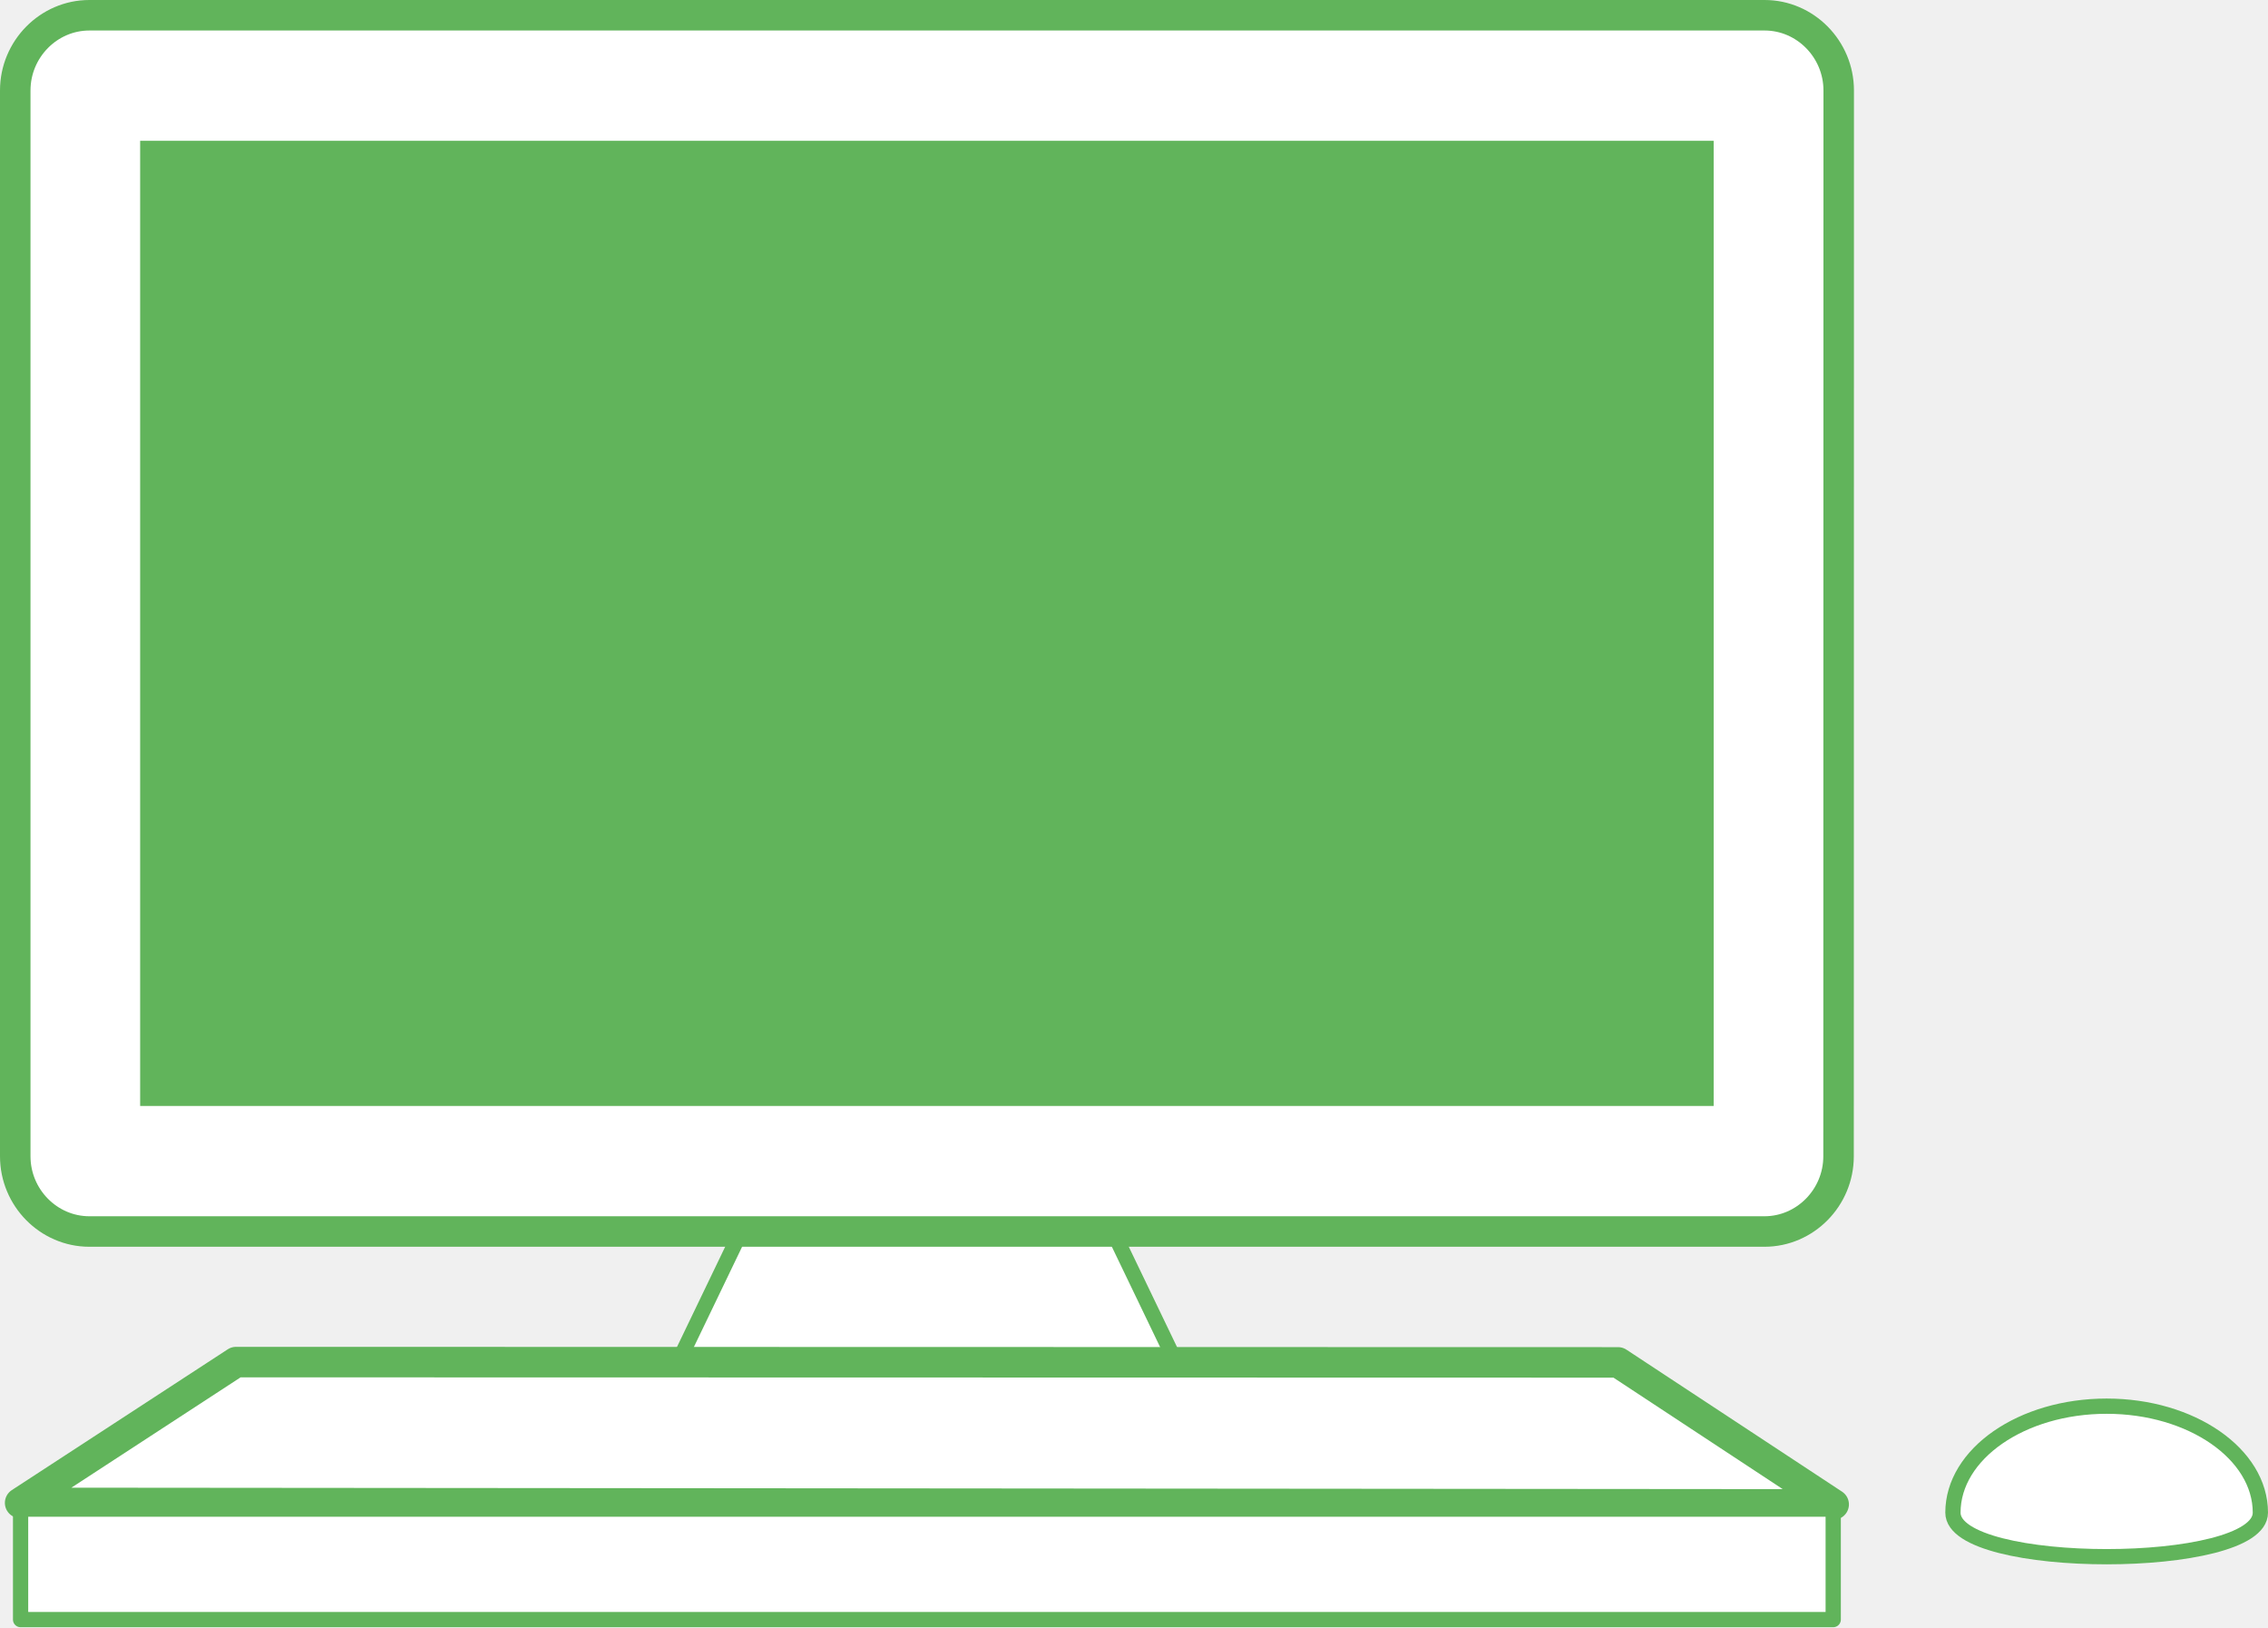
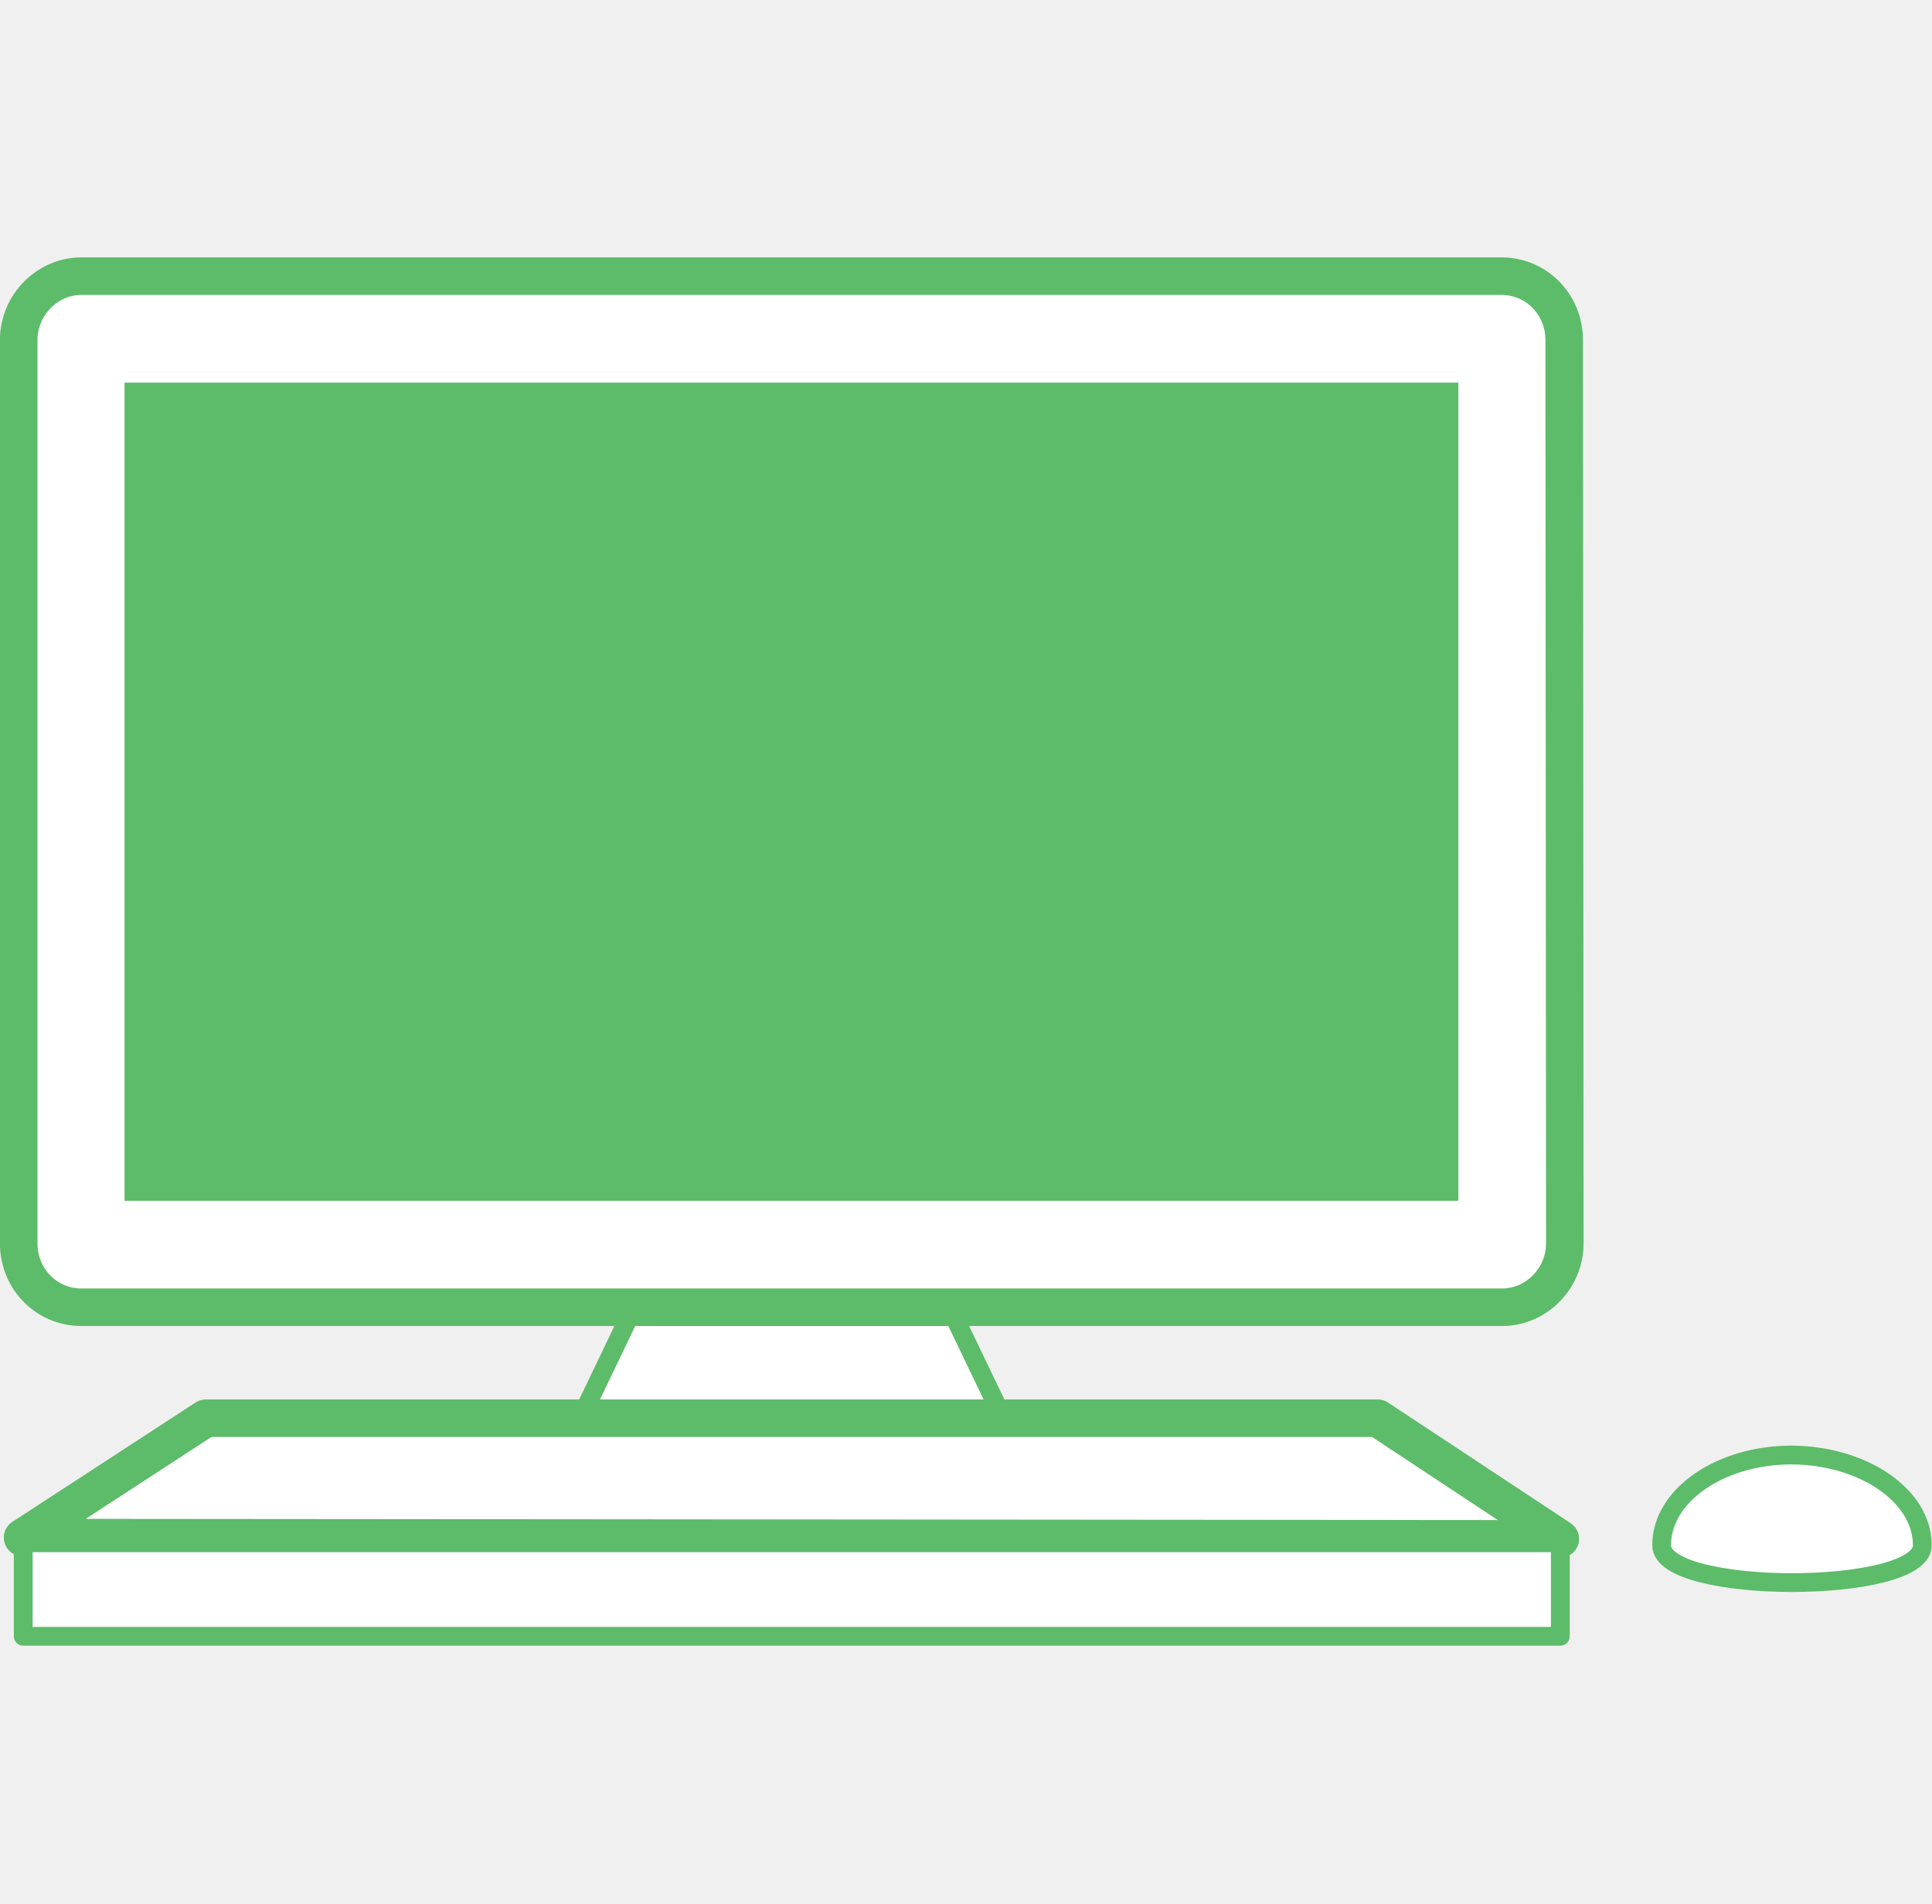
- <svg xmlns="http://www.w3.org/2000/svg" version="1.1" id="Layer_1" x="0px" y="0px" viewBox="0 0 1487.2 1066.7" enable-background="new 0 0 1487.2 1066.7" xml:space="preserve">
+ <svg xmlns="http://www.w3.org/2000/svg" version="1.1" id="Layer_1" x="0px" y="0px" viewBox="4 -19.2 299.4 295" enable-background="new 4 -19.2 299.4 295" xml:space="preserve">
  <g>
-     <polygon fill="#FFFFFF" points="715,776.5 775,901.2 629.2,901.2 586.4,901.2 440.7,901.2 500.7,776.5 715,776.5  " />
-     <polygon fill="none" stroke="#61B45B" stroke-width="10" stroke-miterlimit="10" points="715,776.5 775,901.2 629.2,901.2    586.4,901.2 440.7,901.2 500.7,776.5 715,776.5  " />
-     <path fill="#FFFFFF" d="M1205.6,758c0,27.1-21.9,49.3-48.6,49.3H58.6C31.9,807.3,10,785.1,10,758V59.3C10,32.2,31.9,10,58.6,10   h1098.5c26.7,0,48.6,22.2,48.6,49.3L1205.6,758c0,27.1-21.9,49.3-48.6,49.3H58.6C31.9,807.3,10,785.1,10,758" />
-     <path fill="none" stroke="#61B45B" stroke-width="20" stroke-miterlimit="10" d="M1205.6,758c0,27.1-21.9,49.3-48.6,49.3H58.6   C31.9,807.3,10,785.1,10,758V59.3C10,32.2,31.9,10,58.6,10h1098.5c26.7,0,48.6,22.2,48.6,49.3L1205.6,758   c0,27.1-21.9,49.3-48.6,49.3H58.6C31.9,807.3,10,785.1,10,758" />
-     <polygon fill="#61B45B" points="91.9,725 1123.7,725 1123.7,92.3 91.9,92.3 91.9,725  " />
-     <polygon fill="#FFFFFF" points="154.8,892.9 13.2,985.2 1202.4,986.2 1061,893.1 154.8,892.9  " />
-     <polygon fill="none" stroke="#61B45B" stroke-width="20" stroke-linejoin="round" stroke-miterlimit="10" points="154.8,892.9    13.2,985.2 1202.4,986.2 1061,893.1 154.8,892.9  " />
-     <path fill="#FFFFFF" d="M1482.2,991.6c0,38.5-201.6,38.5-201.6,0s45.1-69.8,100.8-69.8C1437,921.8,1482.2,953.1,1482.2,991.6   L1482.2,991.6z" />
-     <path fill="none" stroke="#61B45B" stroke-width="10" stroke-linejoin="round" stroke-miterlimit="10" d="M1482.2,991.6   c0,38.5-201.6,38.5-201.6,0s45.1-69.8,100.8-69.8C1437,921.8,1482.2,953.1,1482.2,991.6L1482.2,991.6z" />
-     <polygon fill="#FFFFFF" points="1202.1,1061.7 13.5,1061.7 13.5,989.3 1202.1,989.3 1202.1,1061.7  " />
-     <polygon fill="none" stroke="#61B45B" stroke-width="10" stroke-linejoin="round" stroke-miterlimit="10" points="1202.1,1061.7    13.5,1061.7 13.5,989.3 1202.1,989.3 1202.1,1061.7  " />
+     <polygon fill="#FFFFFF" points="148.2,177.2 160.2,202.2 131,202.2 122.4,202.2 93.2,202.2 105.2,177.2  " />
+     <polygon fill="none" stroke="#5DBC69" stroke-width="2.91" stroke-miterlimit="10" points="148.2,177.2 160.2,202.2 131,202.2    122.4,202.2 93.2,202.2 105.2,177.2  " />
+     <path fill="#FFFFFF" d="M246.5,173.5c0,5.4-4.4,9.9-9.7,9.9H16.6c-5.4,0-9.7-4.4-9.7-9.9v-140c0-5.4,4.4-9.9,9.7-9.9h220.1   c5.4,0,9.7,4.4,9.7,9.9L246.5,173.5c0,5.4-4.4,9.9-9.7,9.9H16.6c-5.4,0-9.7-4.4-9.7-9.9" />
+     <path fill="none" stroke="#5DBC69" stroke-width="5.82" stroke-miterlimit="10" d="M246.5,173.5c0,5.4-4.4,9.9-9.7,9.9H16.6   c-5.4,0-9.7-4.4-9.7-9.9v-140c0-5.4,4.4-9.9,9.7-9.9h220.1c5.4,0,9.7,4.4,9.7,9.9L246.5,173.5c0,5.4-4.4,9.9-9.7,9.9H16.6   c-5.4,0-9.7-4.4-9.7-9.9" />
+     <polygon fill="#5DBC69" points="23.3,166.9 230,166.9 230,40.1 23.3,40.1  " />
+     <polygon fill="#FFFFFF" points="35.9,200.6 7.5,219.1 245.8,219.3 217.5,200.6  " />
+     <polygon fill="none" stroke="#5DBC69" stroke-width="5.82" stroke-linejoin="round" stroke-miterlimit="10" points="35.9,200.6    7.5,219.1 245.8,219.3 217.5,200.6  " />
+     <path fill="#FFFFFF" d="M301.9,220.3c0,7.7-40.4,7.7-40.4,0s9-14,20.2-14C292.8,206.4,301.9,212.6,301.9,220.3L301.9,220.3z" />
+     <path fill="none" stroke="#5DBC69" stroke-width="2.91" stroke-linejoin="round" stroke-miterlimit="10" d="M301.9,220.3   c0,7.7-40.4,7.7-40.4,0s9-14,20.2-14C292.8,206.4,301.9,212.6,301.9,220.3L301.9,220.3z" />
+     <polygon fill="#FFFFFF" points="245.8,234.4 7.6,234.4 7.6,219.9 245.8,219.9  " />
+     <polygon fill="none" stroke="#5DBC69" stroke-width="2.91" stroke-linejoin="round" stroke-miterlimit="10" points="245.8,234.4    7.6,234.4 7.6,219.9 245.8,219.9  " />
  </g>
</svg>
